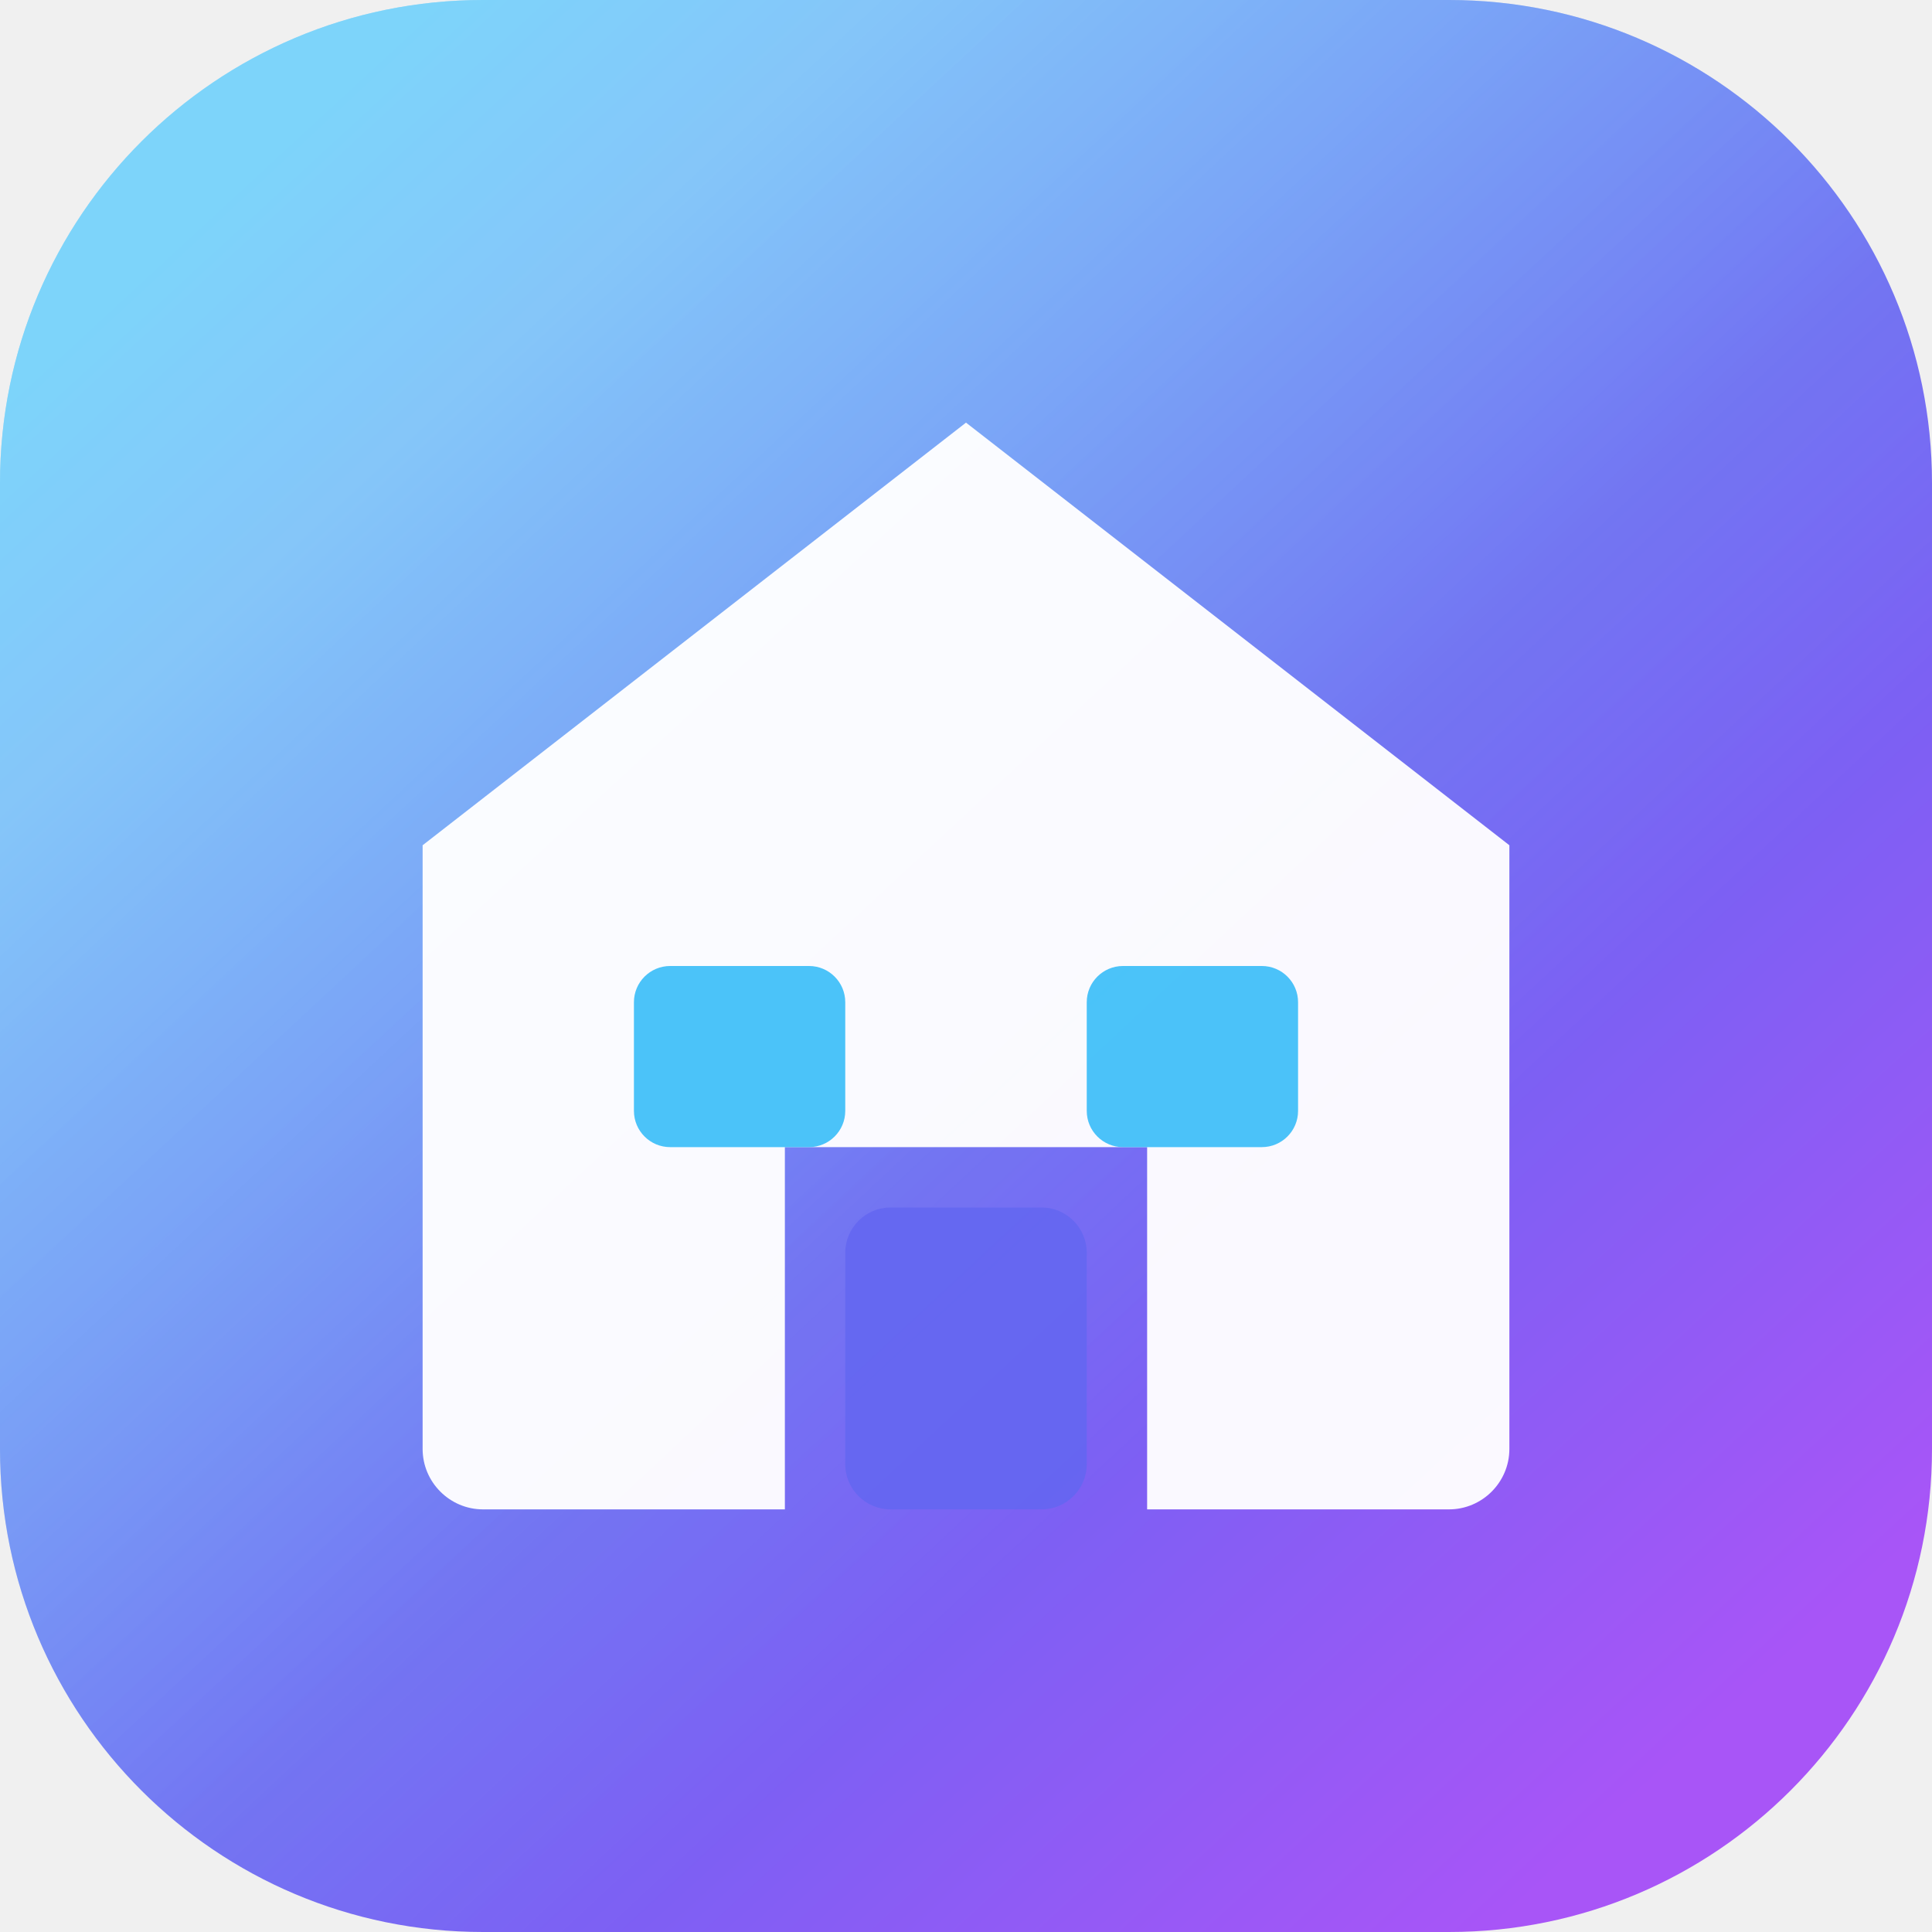
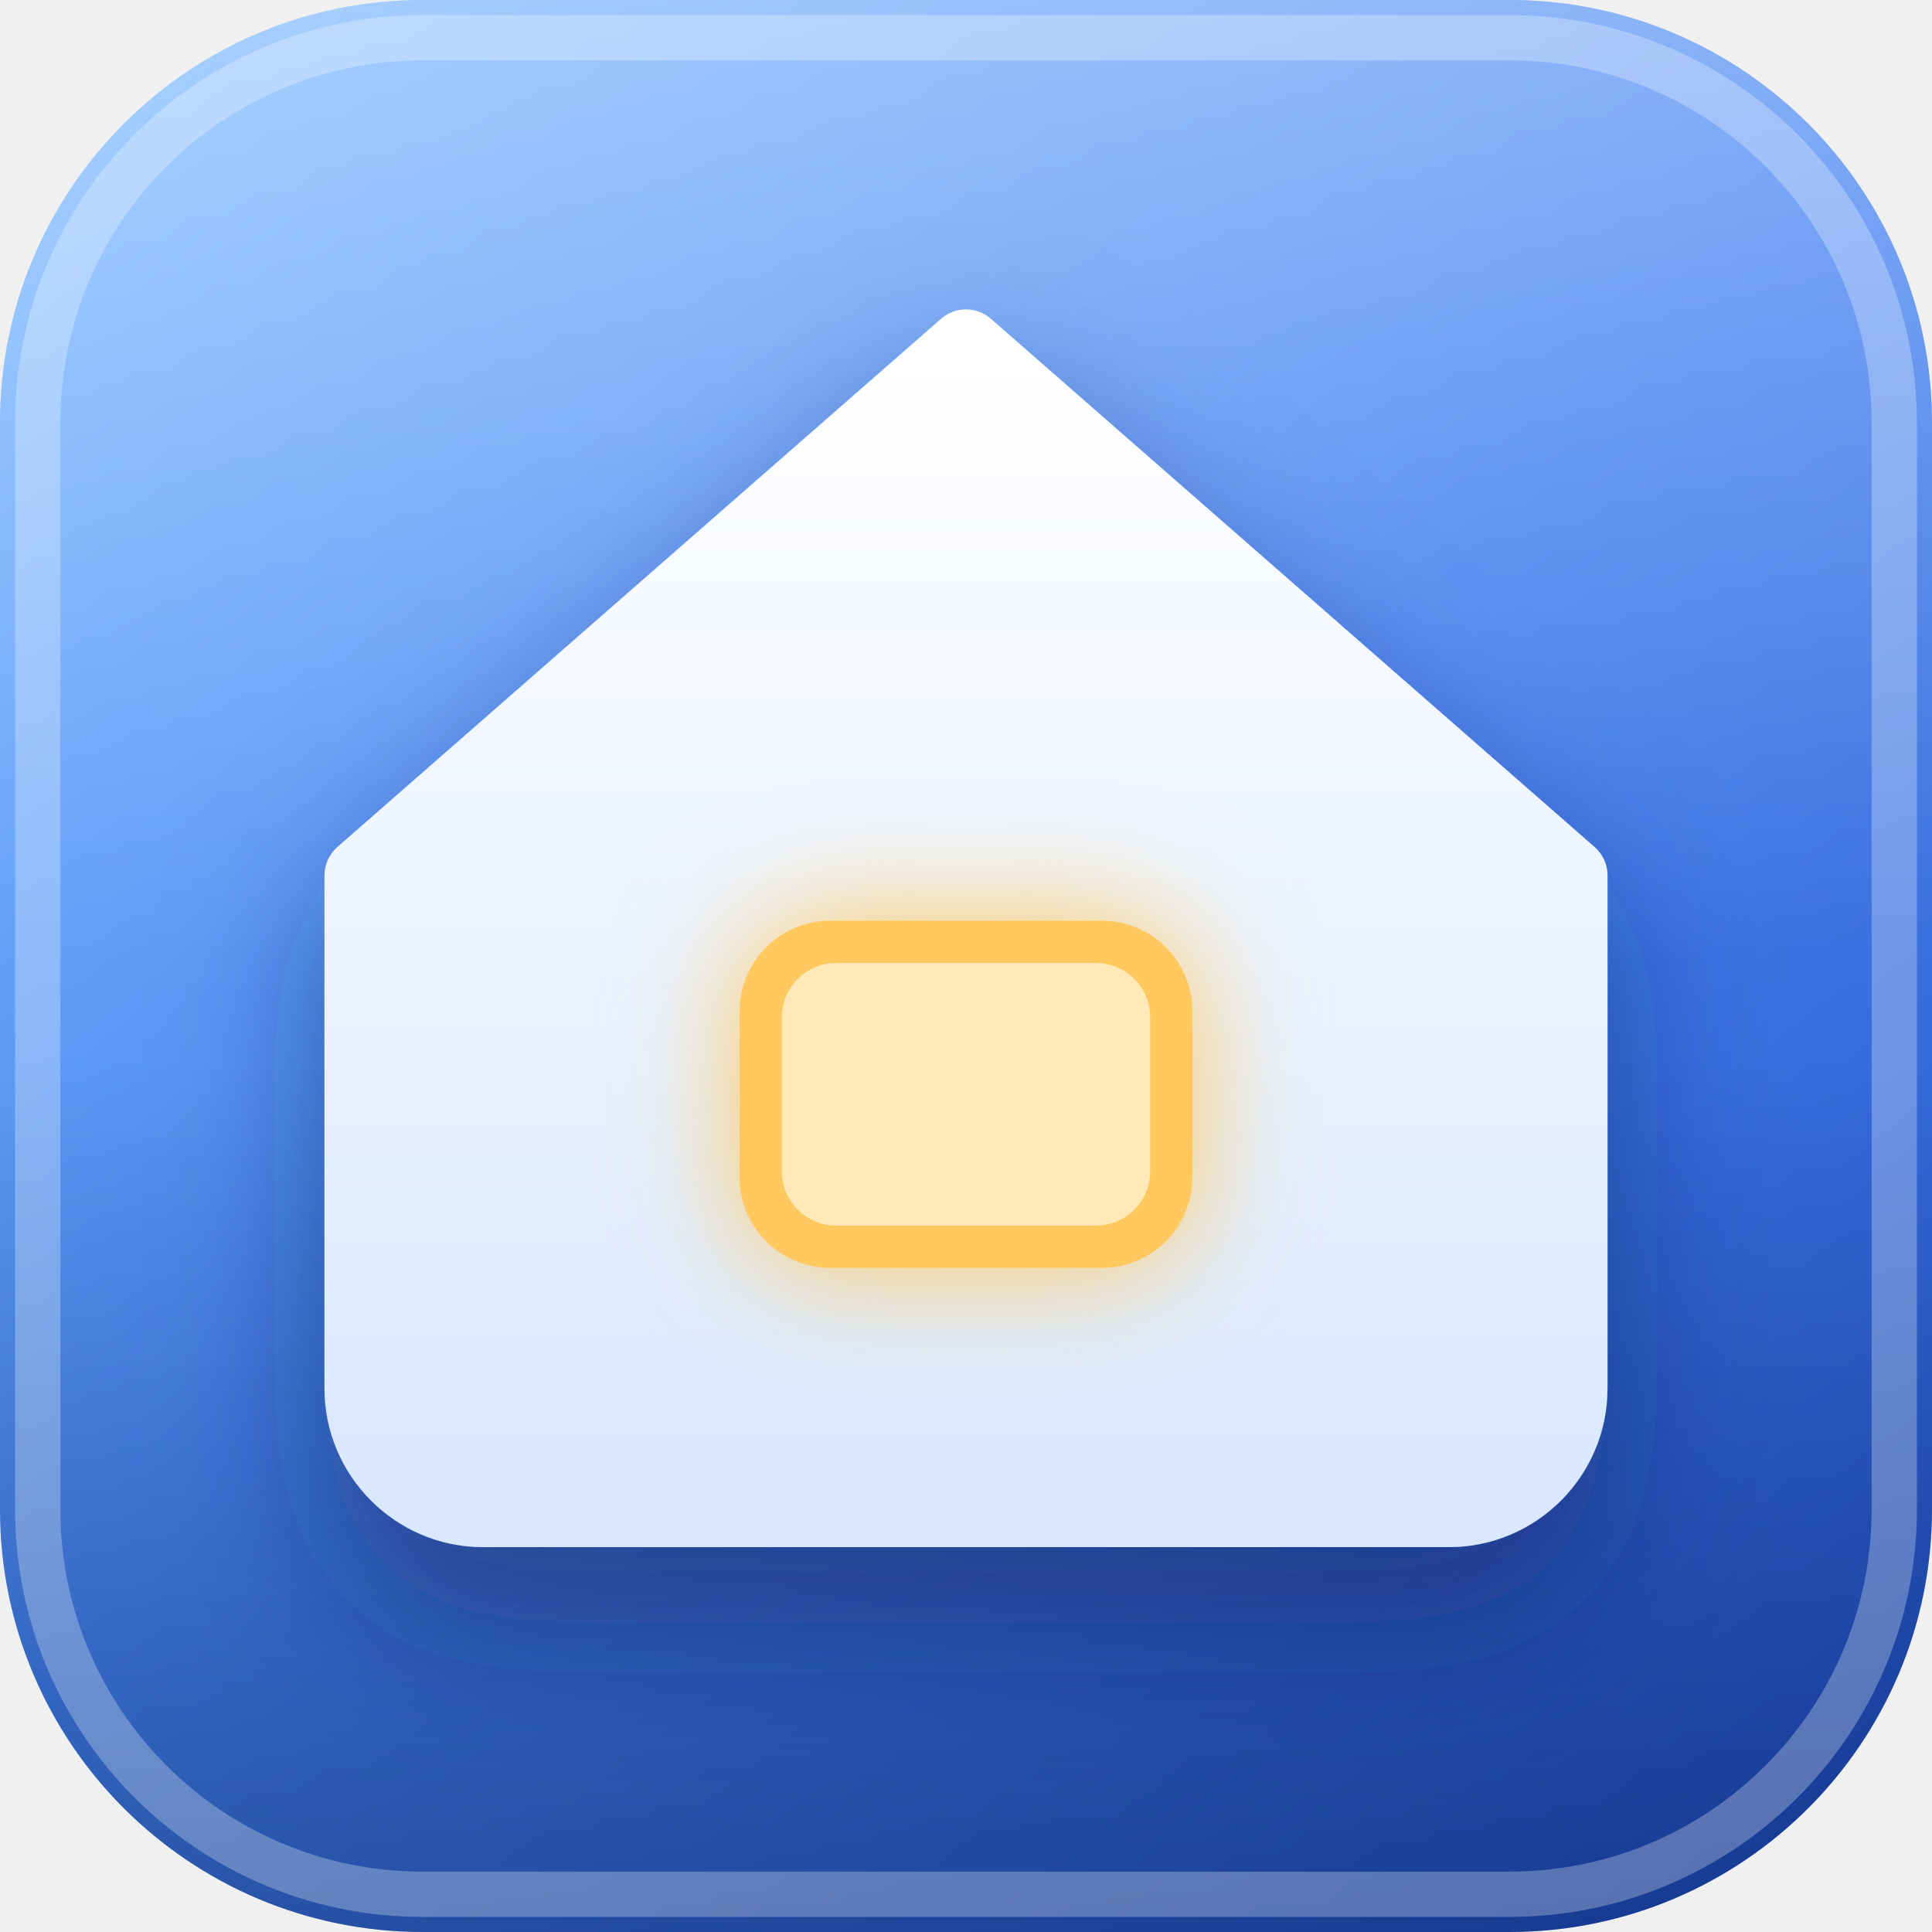
<svg xmlns="http://www.w3.org/2000/svg" viewBox="0 0 64 64" role="img" aria-label="HomePage">
  <defs>
-     <linearGradient id="g" x1="8" y1="6" x2="56" y2="58" gradientUnits="userSpaceOnUse">
-       <stop stop-color="#38bdf8" />
-       <stop offset="0.55" stop-color="#6366f1" />
-       <stop offset="1" stop-color="#a855f7" />
+     <linearGradient id="tile" x1="0.1" y1="0" x2="0.9" y2="1">
+       <stop stop-color="#7AB8FF" />
+       <stop offset="0.5" stop-color="#3D7DF0" />
+       <stop offset="1" stop-color="#1D4EC6" />
    </linearGradient>
-     <linearGradient id="shine" x1="18" y1="10" x2="46" y2="40" gradientUnits="userSpaceOnUse">
+     <linearGradient id="topLight" x1="0" y1="0" x2="0" y2="1">
      <stop stop-color="#ffffff" stop-opacity="0.35" />
+       <stop offset="0.5" stop-color="#ffffff" stop-opacity="0.05" />
      <stop offset="1" stop-color="#ffffff" stop-opacity="0" />
    </linearGradient>
+     <linearGradient id="bottomShade" x1="0" y1="0.55" x2="0" y2="1">
+       <stop stop-color="#000000" stop-opacity="0" />
+       <stop offset="1" stop-color="#000000" stop-opacity="0.28" />
+     </linearGradient>
+     <linearGradient id="house" x1="0" y1="0" x2="0" y2="1">
+       <stop stop-color="#FFFFFF" />
+       <stop offset="1" stop-color="#D9E8FF" />
+     </linearGradient>
+     <filter id="ds" x="-40%" y="-40%" width="180%" height="180%">
+       <feDropShadow dx="0" dy="2.5" stdDeviation="2.5" flood-color="#08245C" flood-opacity="0.5" />
+     </filter>
+     <filter id="wg" x="-80%" y="-80%" width="260%" height="260%">
+       <feGaussianBlur stdDeviation="2" result="b" />
+       <feMerge>
+         <feMergeNode in="b" />
+         <feMergeNode in="SourceGraphic" />
+       </feMerge>
+     </filter>
  </defs>
-   <rect width="64" height="64" rx="16" fill="url(#g)" />
-   <rect width="64" height="64" rx="16" fill="url(#shine)" />
-   <path d="M32 14 L50 28 V48 C50 49.1 49.1 50 48 50 H38 V38 H26 V50 H16 C14.9 50 14 49.1 14 48 V28 Z" fill="#ffffff" fill-opacity="0.96" />
-   <rect x="28" y="40" width="8" height="10" rx="1.5" fill="#6366f1" fill-opacity="0.85" />
-   <rect x="21" y="32" width="7" height="6" rx="1.2" fill="#38bdf8" fill-opacity="0.9" />
-   <rect x="36" y="32" width="7" height="6" rx="1.2" fill="#38bdf8" fill-opacity="0.9" />
+   <rect width="64" height="64" rx="14" fill="url(#tile)" />
+   <rect width="64" height="64" rx="14" fill="url(#topLight)" />
+   <rect width="64" height="64" rx="14" fill="url(#bottomShade)" />
+   <rect x="1.25" y="1.25" width="61.5" height="61.5" rx="12.75" fill="none" stroke="#ffffff" stroke-opacity="0.28" stroke-width="1.5" />
+   <path d="M32 11.5 L52 29 V46 C52 48.2 50.2 50 48 50 H16 C13.8 50 12 48.2 12 46 V29 Z" fill="url(#house)" stroke="url(#house)" stroke-width="2.5" stroke-linejoin="round" filter="url(#ds)" />
+   <rect x="24.5" y="30.5" width="15" height="11.5" rx="3" fill="#FFC961" filter="url(#wg)" />
+   <rect x="25.9" y="31.9" width="12.2" height="8.7" rx="1.8" fill="#FFE9B8" />
</svg>
